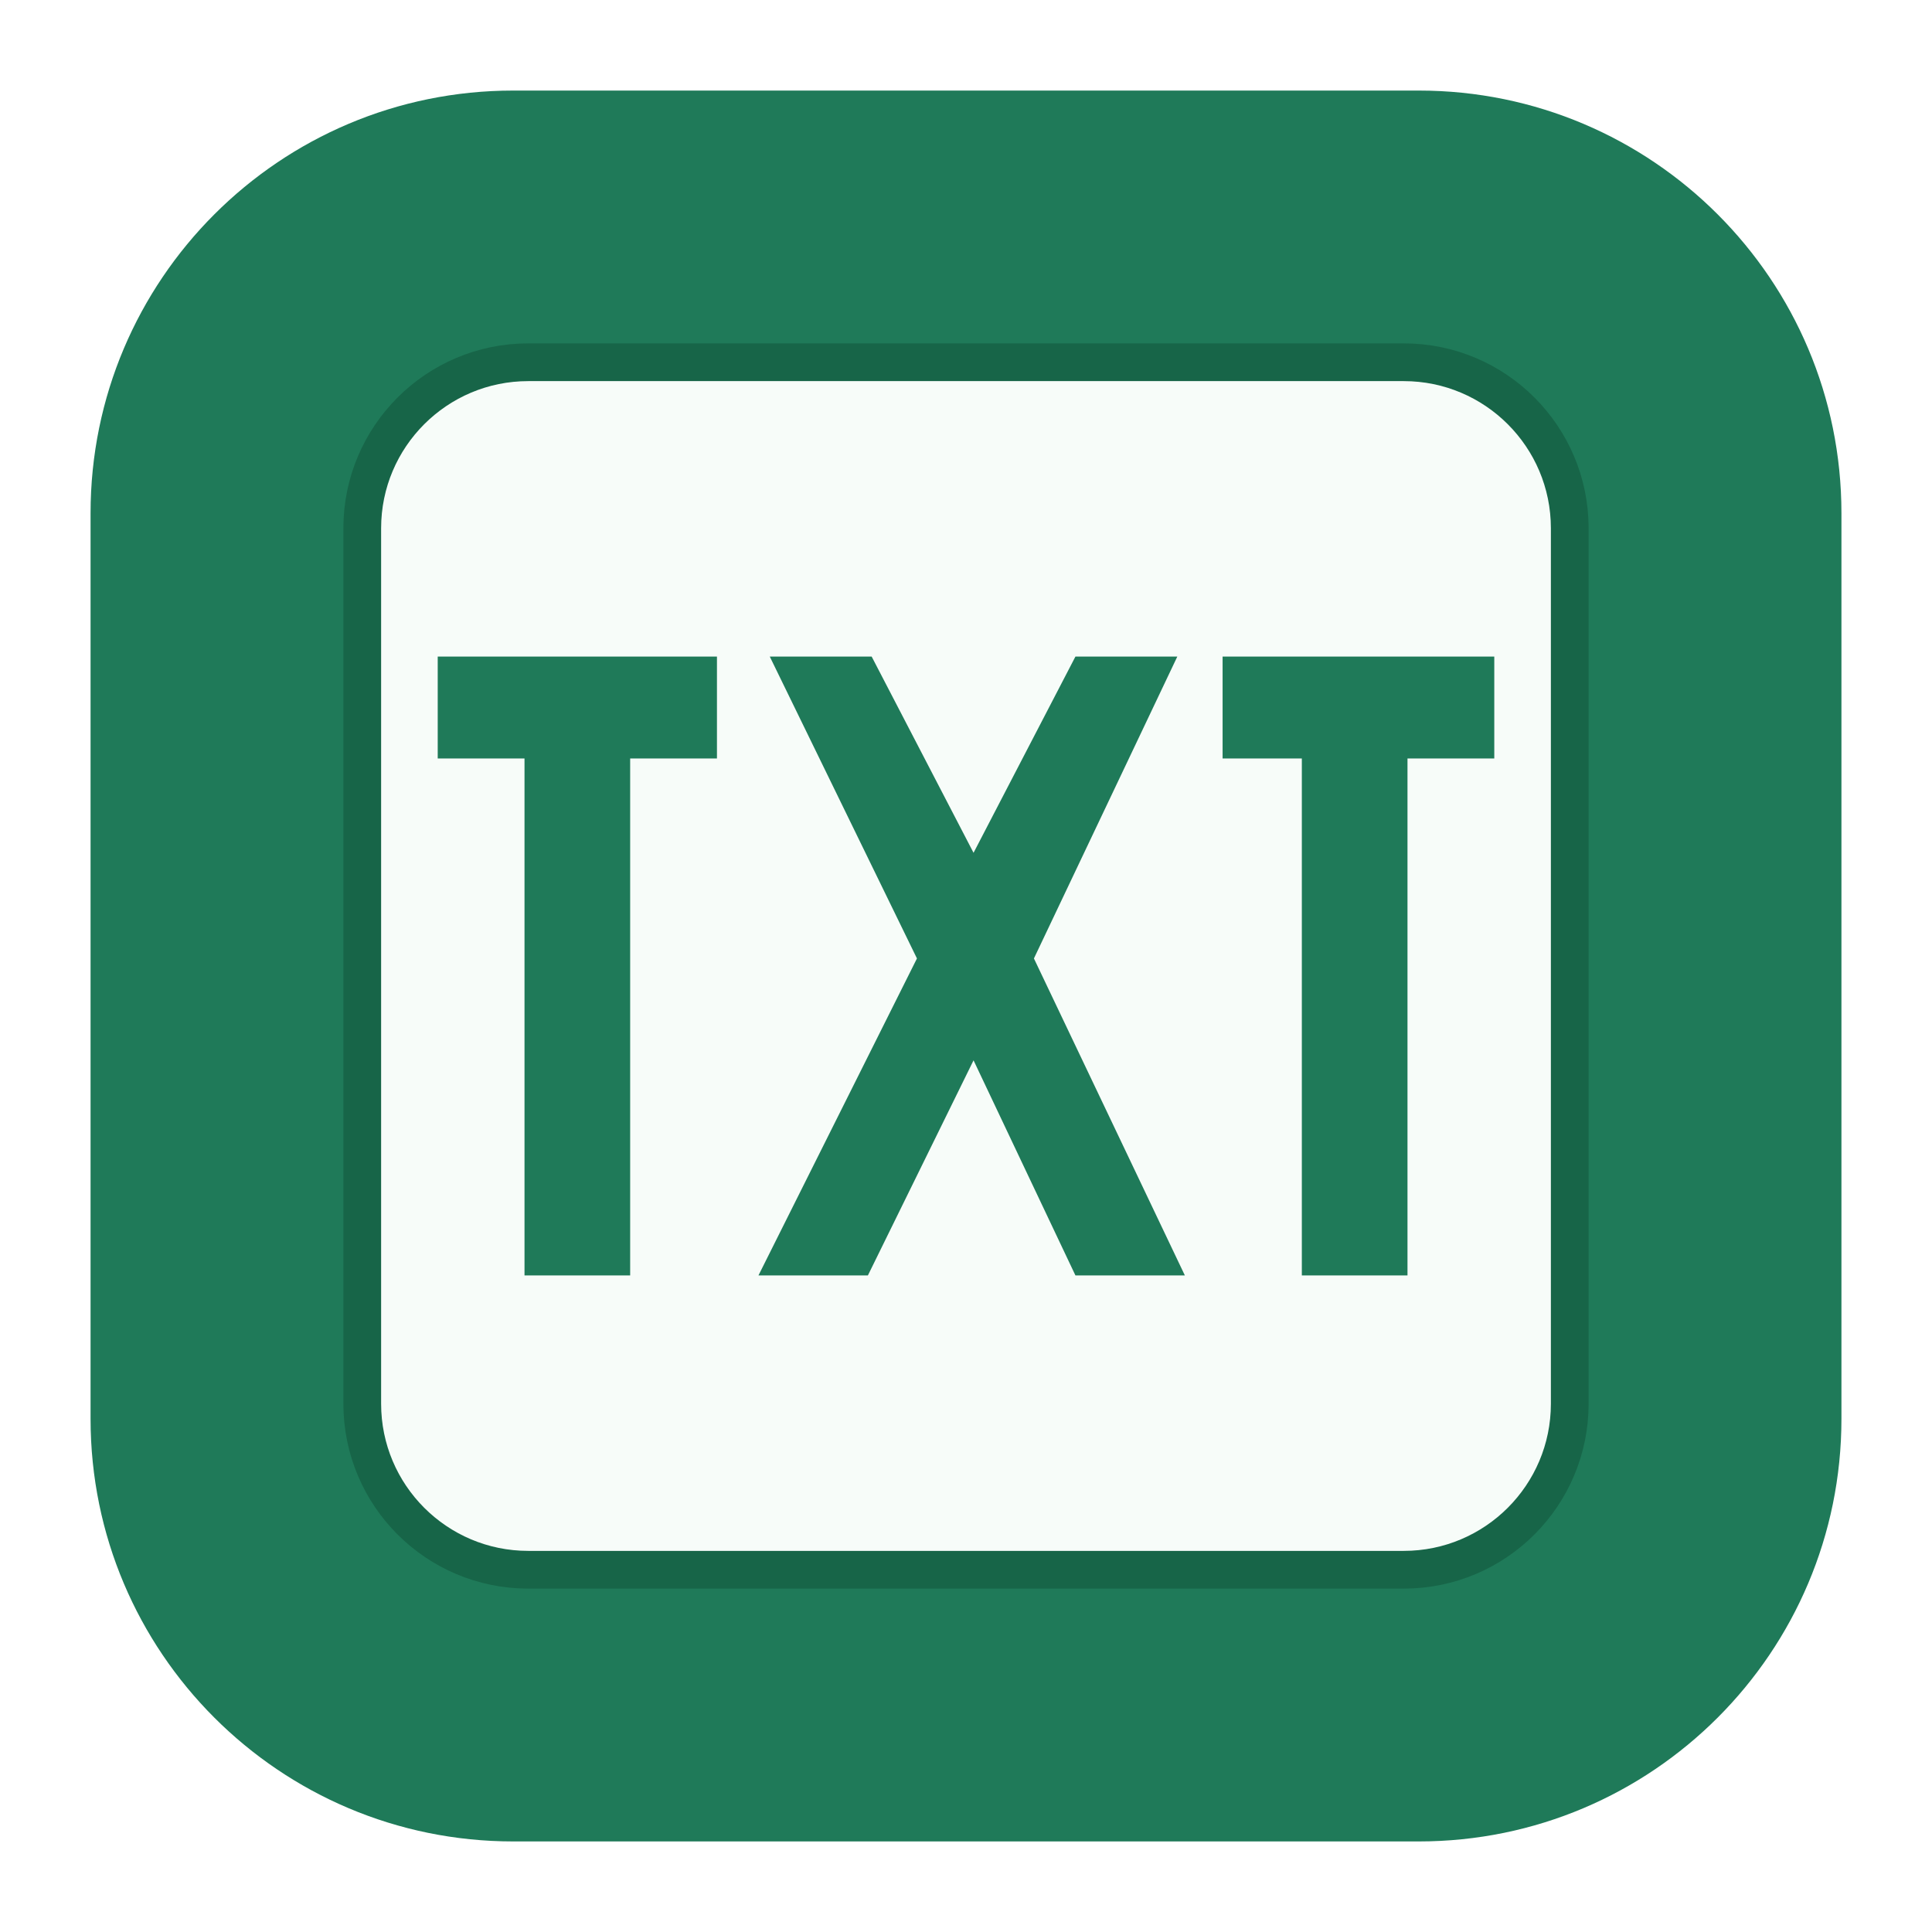
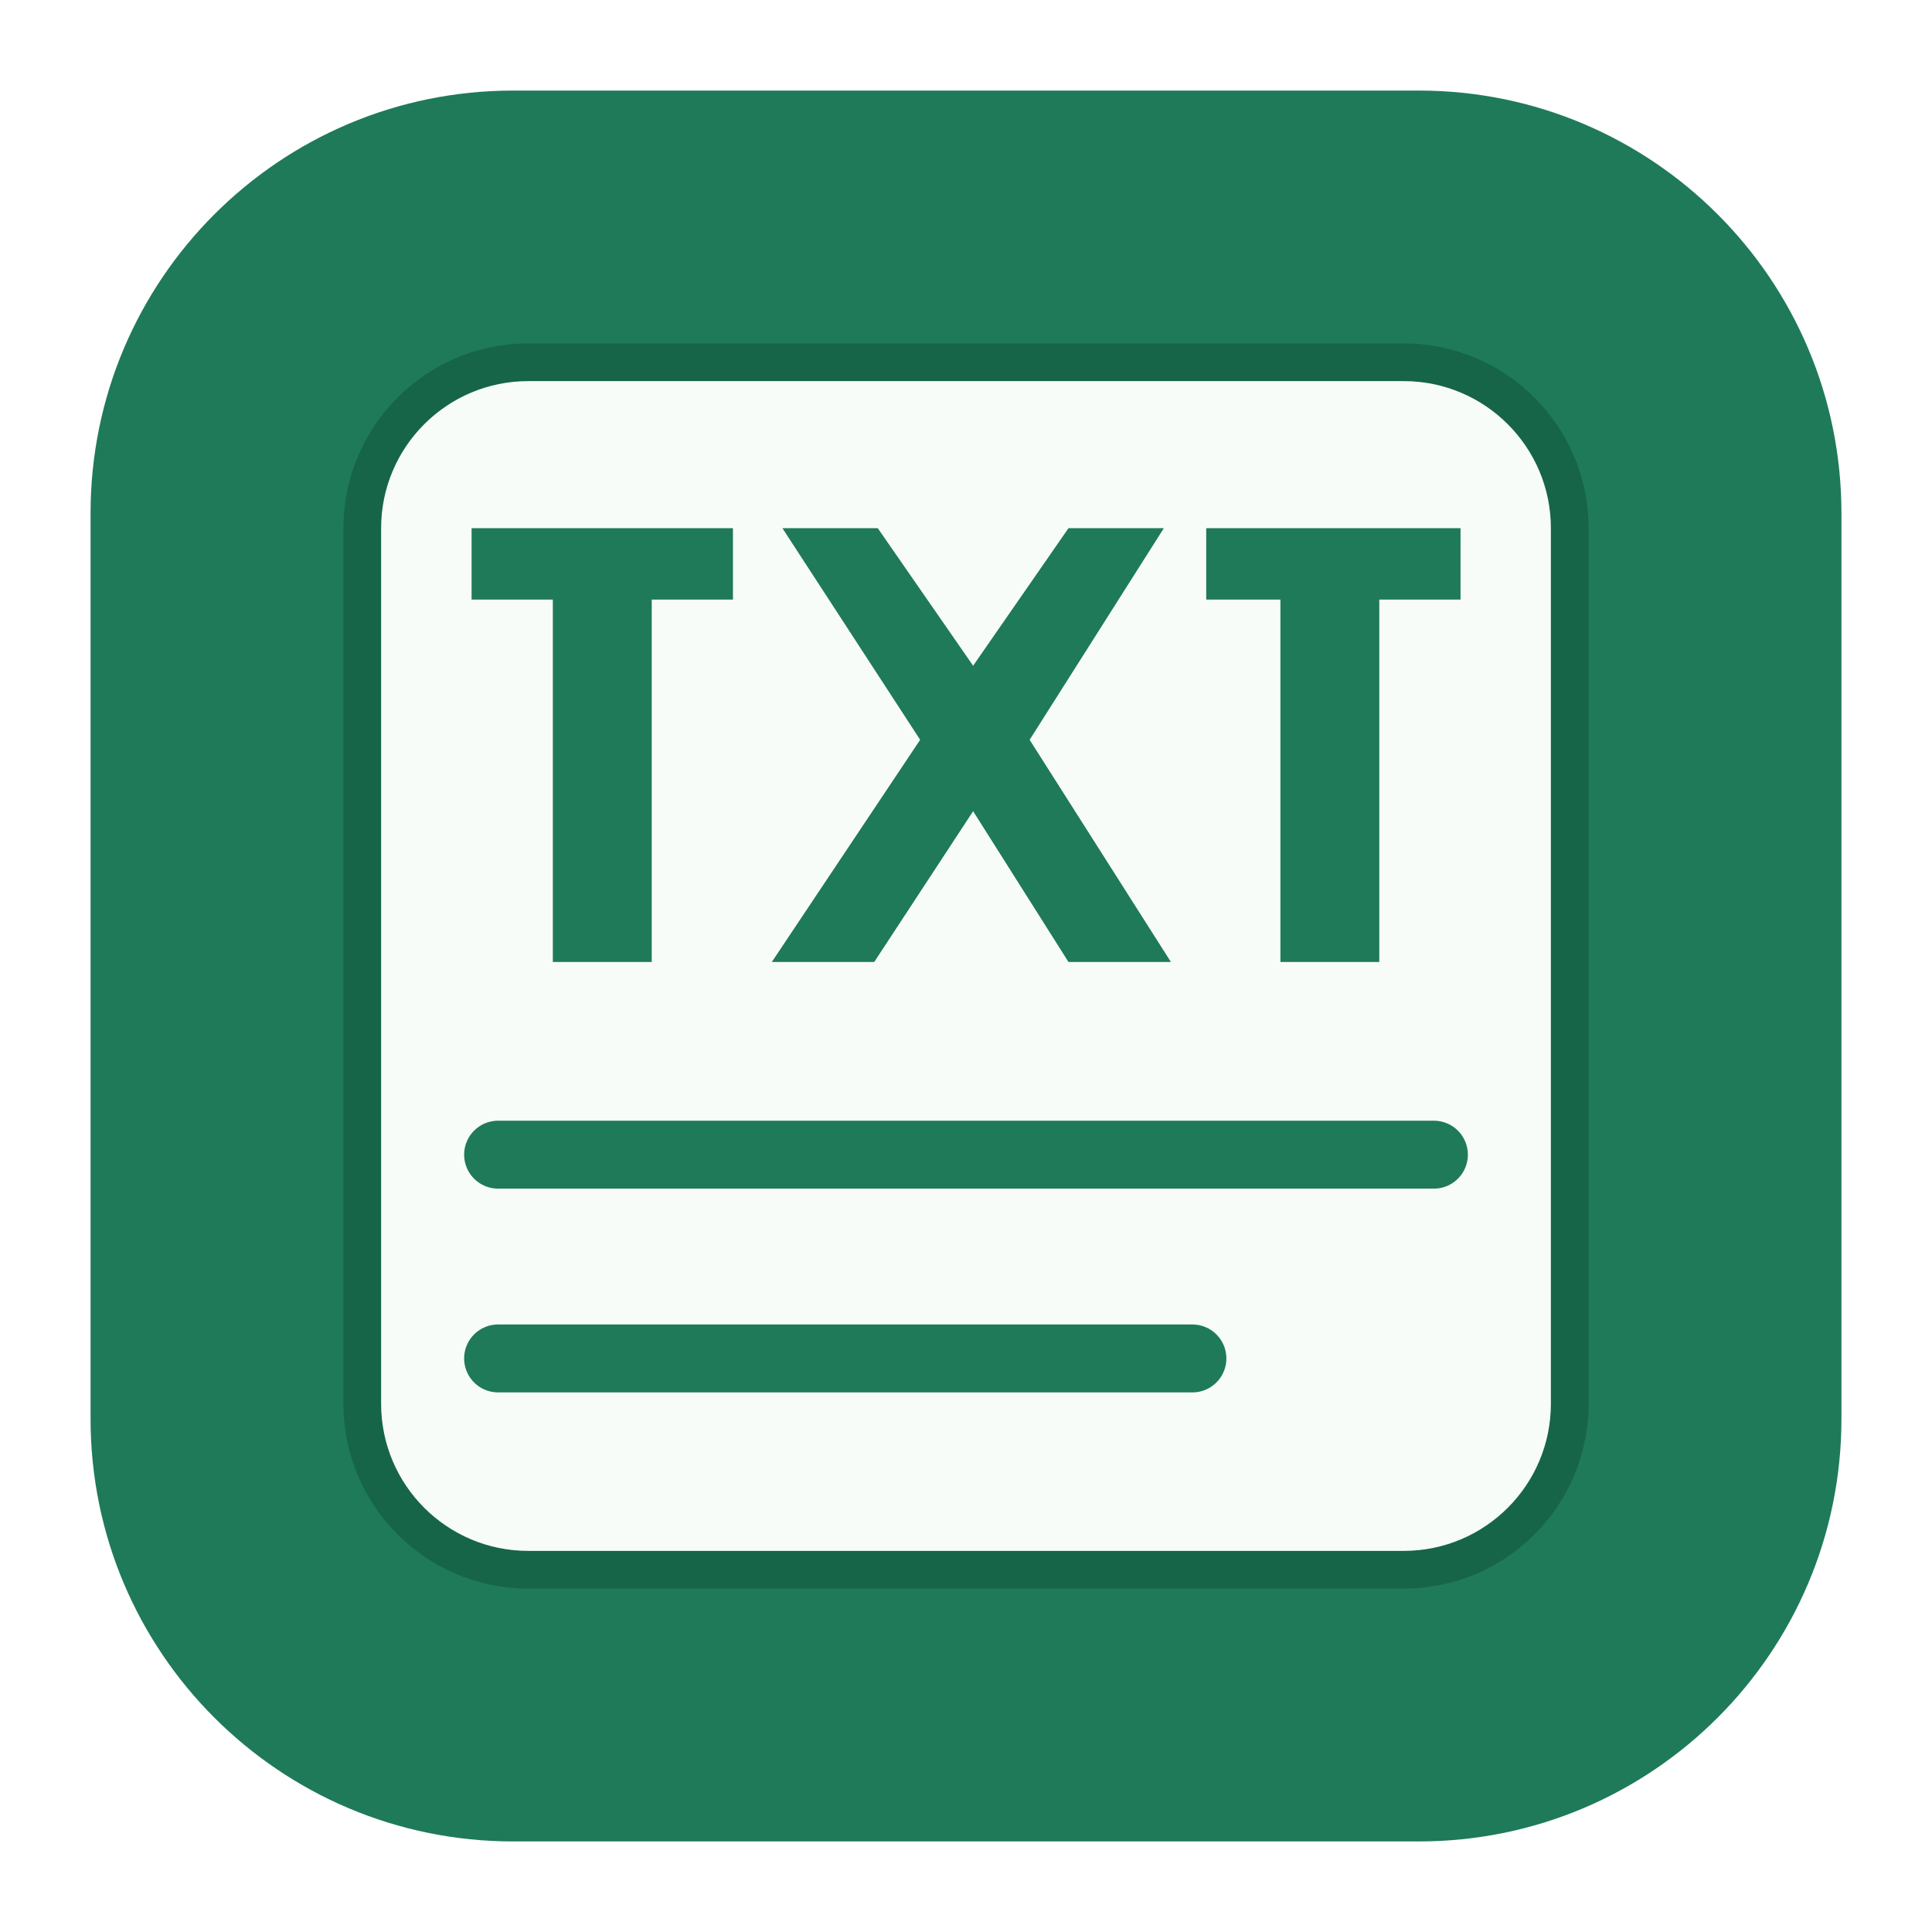
<svg xmlns="http://www.w3.org/2000/svg" width="512" height="512" viewBox="0 0 512 512">
  <rect x="24" y="24" width="464" height="464" rx="112" fill="#1F7A59" />
  <rect x="96" y="96" width="320" height="320" rx="44" fill="#F7FCF9" stroke="#176548" stroke-width="10" />
-   <path d="M116 174h74v27h-23v137h-28V201h-23zm88 0h27l27 52 27-52h27l-38 80 40 84h-29l-27-57-28 57h-29l42-84zm120 0h72v27h-23v137h-28V201h-21z" fill="#1F7A59" />
+   <path d="M116 174h74v27h-23v137h-28V201h-23zm88 0h27l27 52 27-52h27l-38 80 40 84h-29l-27-57-28 57h-29l42-84zm120 0h72v27h-23v137h-28V201h-21z" fill="#1F7A59" transform="matrix(.936 0 0 .701 16.4 18)" />
+   <path d="M132 306h248M132 360h184" fill="none" stroke="#1F7A59" stroke-width="18" stroke-linecap="round" />
</svg>
